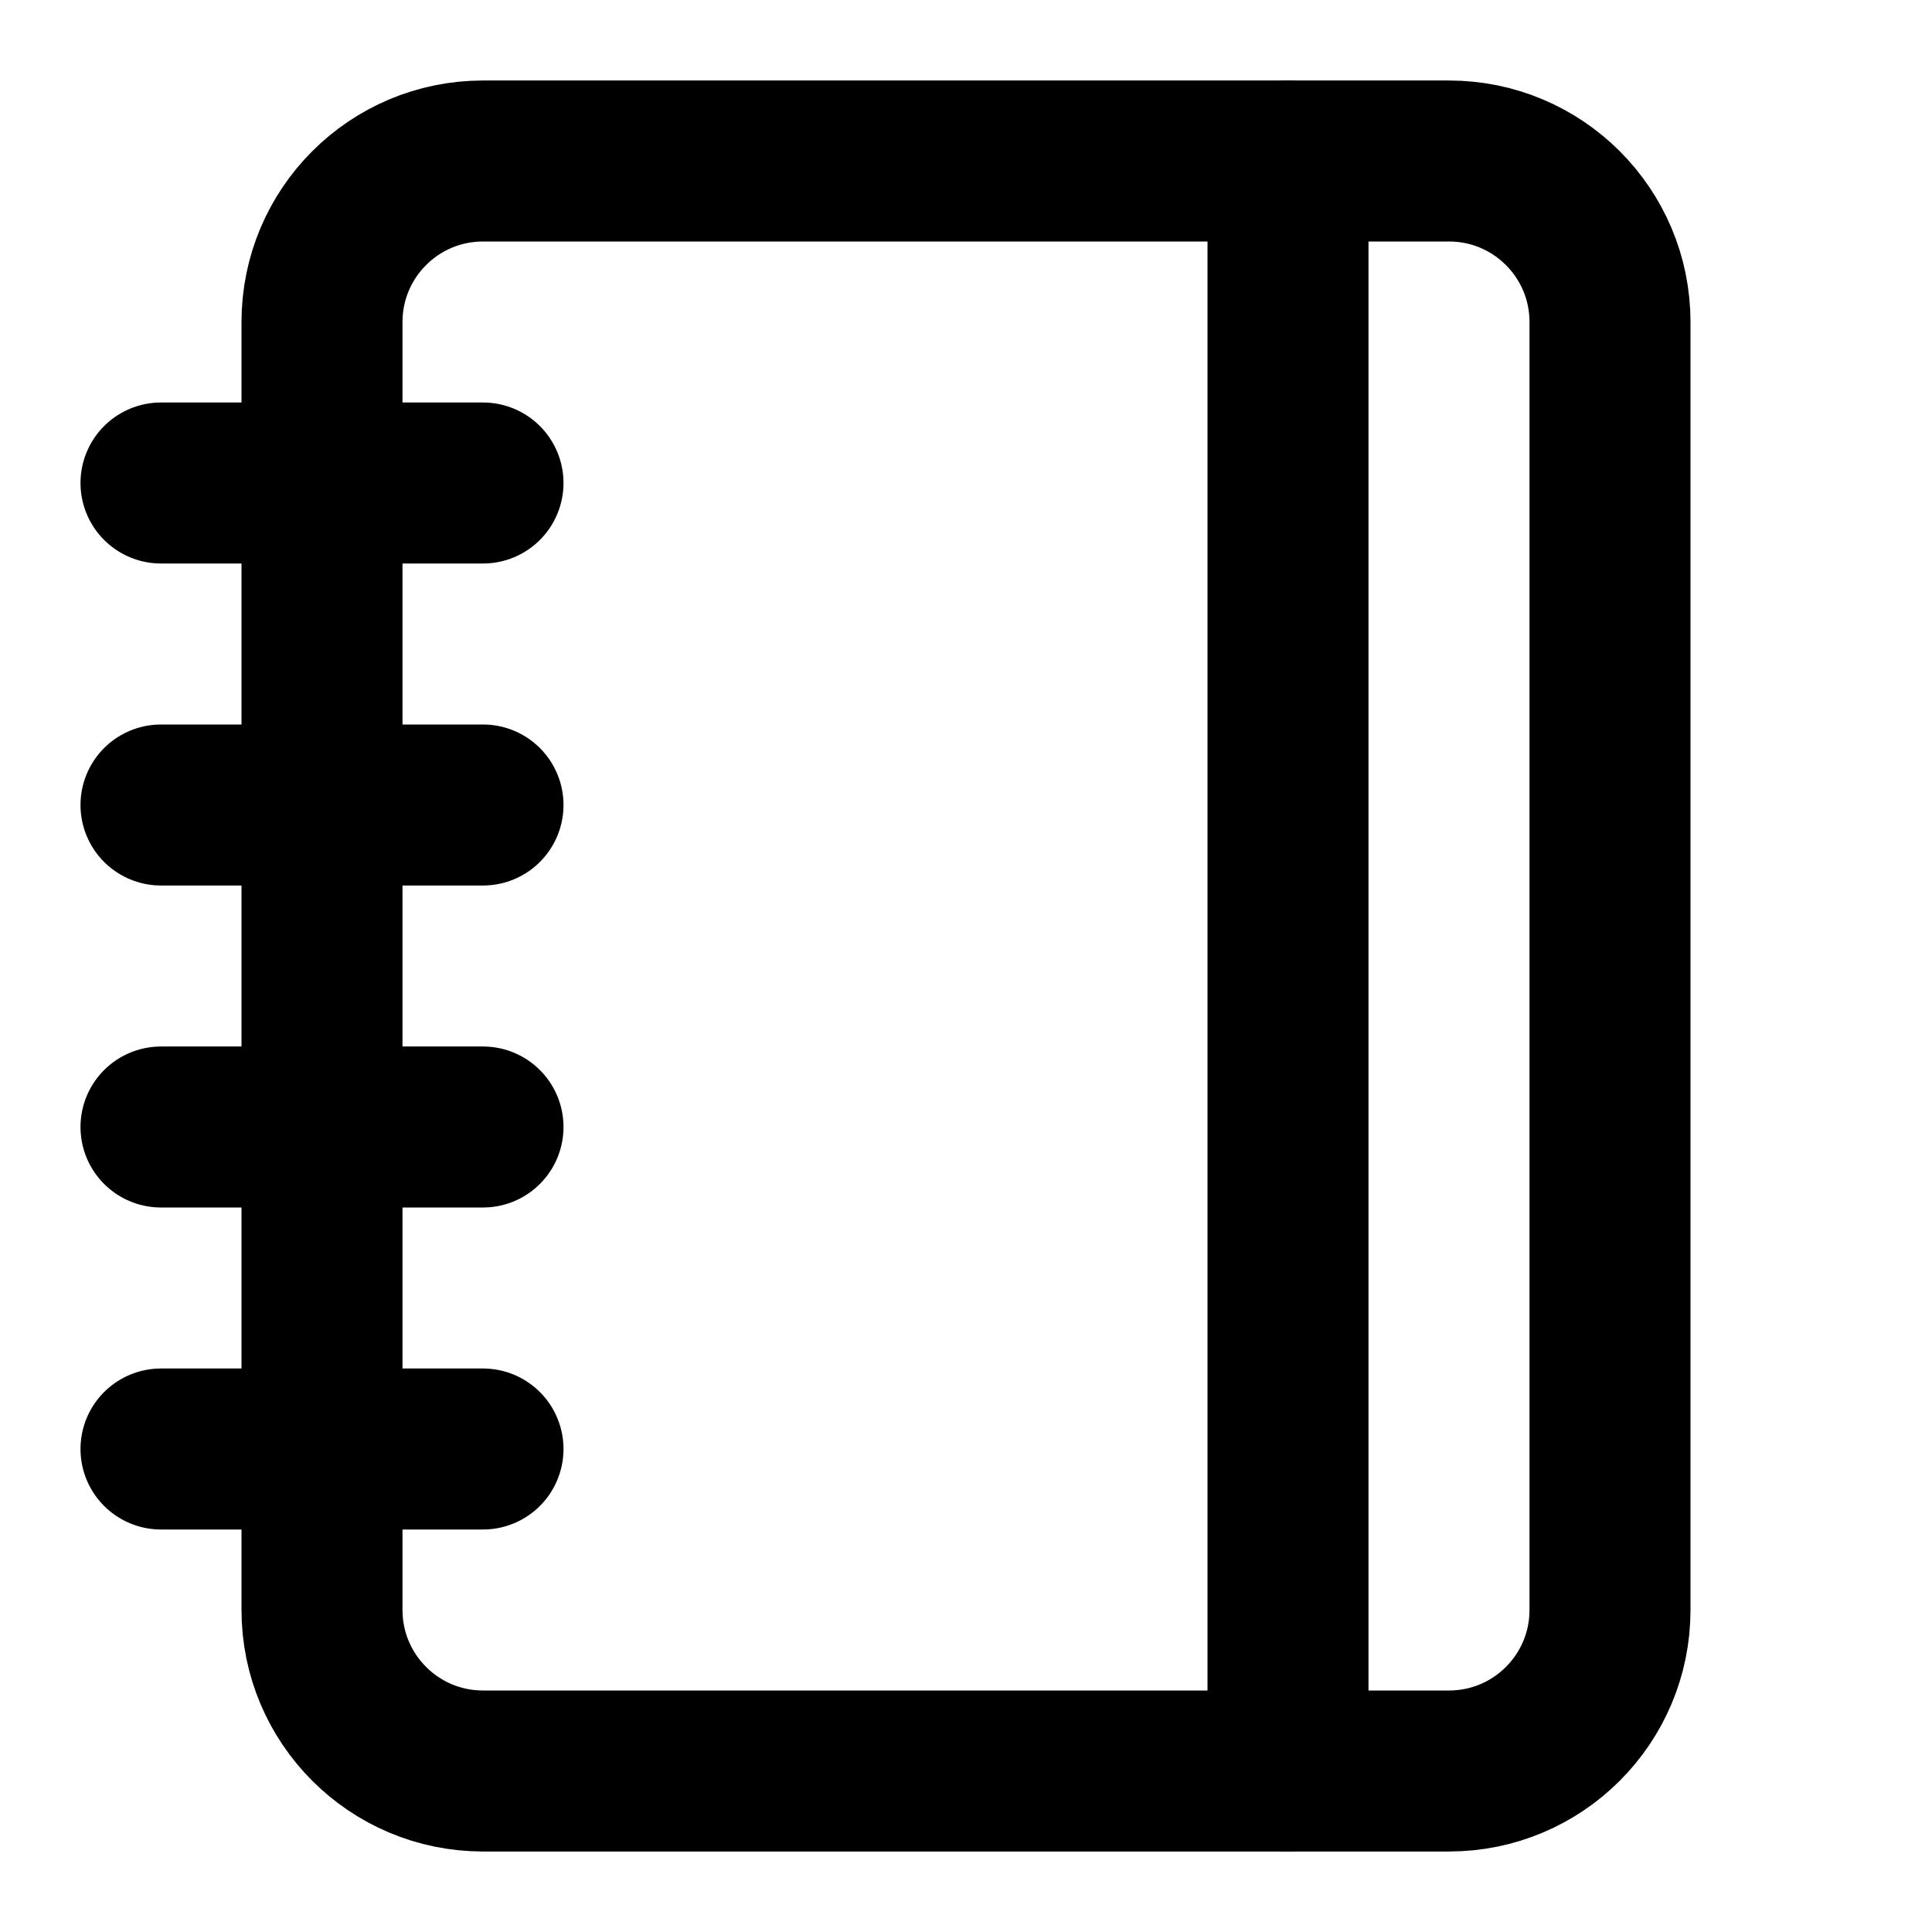
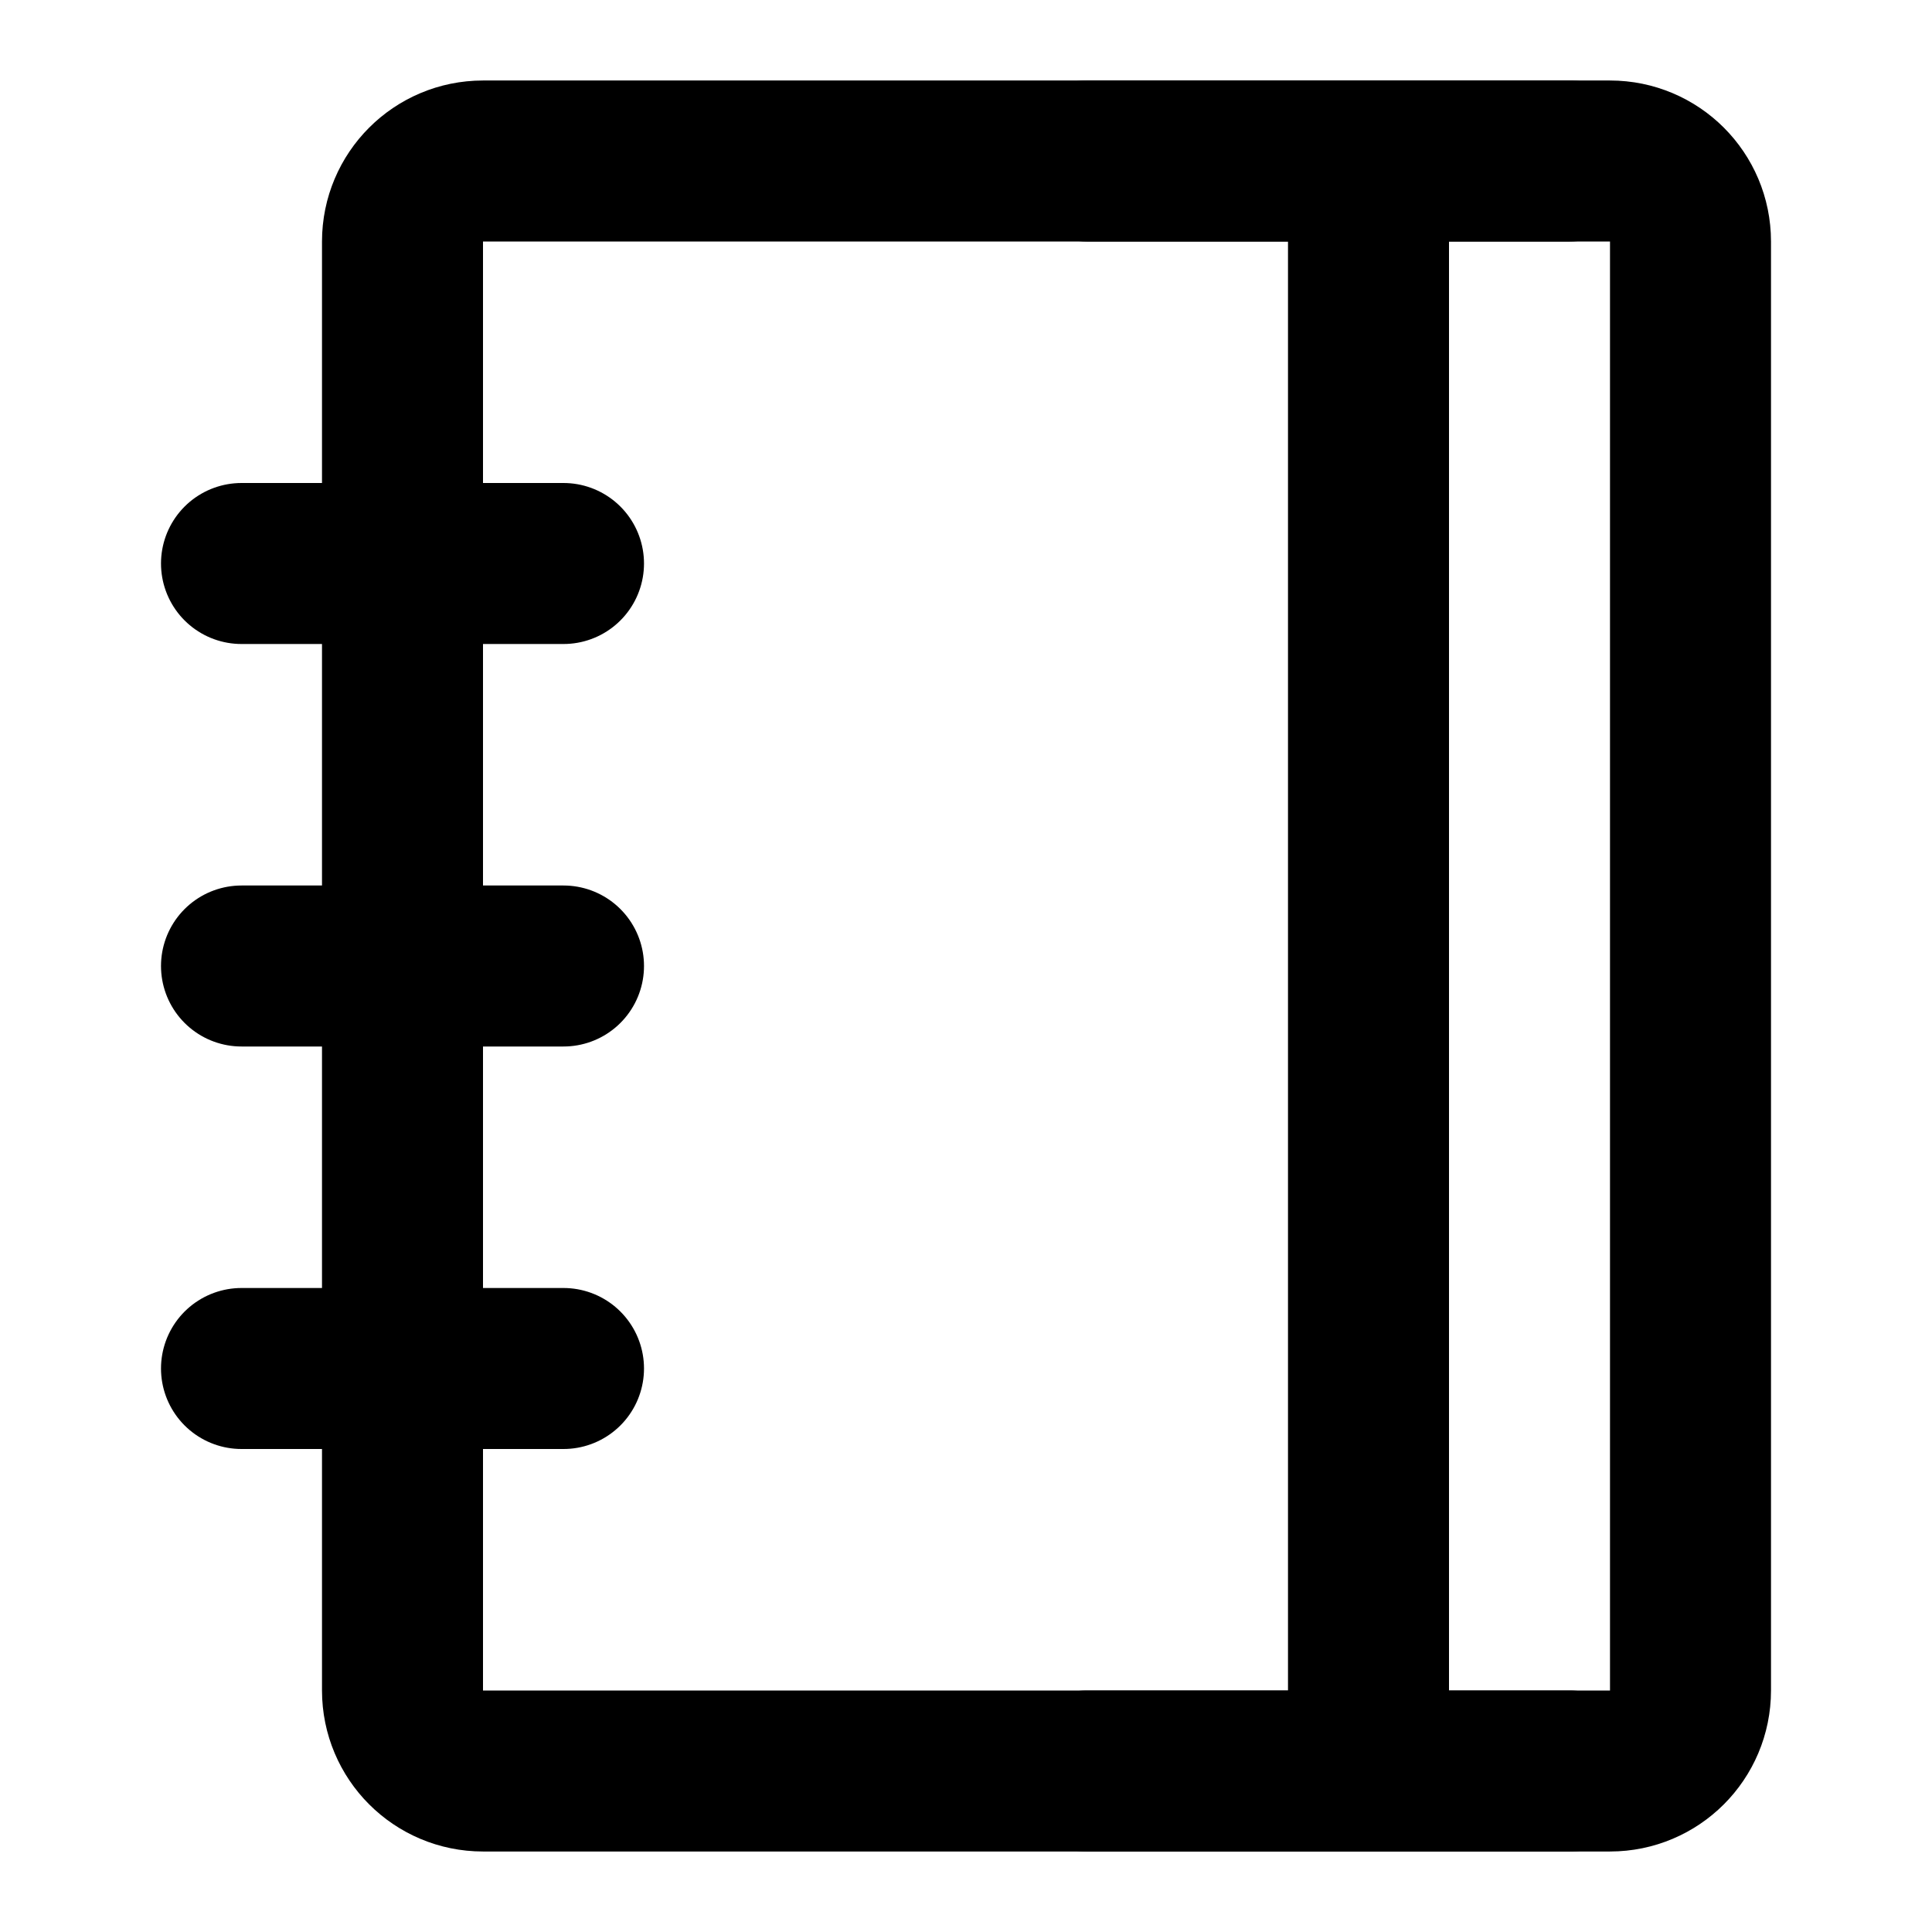
- <svg xmlns="http://www.w3.org/2000/svg" width="24" height="24" viewBox="0 0 24 24" fill="none" stroke="#000000" stroke-width="2" stroke-linecap="round" stroke-linejoin="round" class="lucide lucide-notebook-icon lucide-notebook">
-   <path d="M2 6h4" />
-   <path d="M2 10h4" />
-   <path d="M2 14h4" />
-   <path d="M2 18h4" />
-   <rect width="16" height="20" x="4" y="2" rx="2" />
-   <path d="M16 2v20" />
+ <svg xmlns="http://www.w3.org/2000/svg" width="48" height="48" viewBox="0 0 48 48" fill="none">
+   <path d="M10 6C10 4.895 10.895 4 12 4H40C41.105 4 42 4.895 42 6V42C42 43.105 41.105 44 40 44H12C10.895 44 10 43.105 10 42V6Z" fill="none" stroke="#000000" stroke-width="4" stroke-linejoin="round" />
+   <path d="M34 6V42" stroke="#000000" stroke-width="4" stroke-linecap="round" stroke-linejoin="round" />
+   <path d="M6 14H14" stroke="#000000" stroke-width="4" stroke-linecap="round" stroke-linejoin="round" />
+   <path d="M6 24H14" stroke="#000000" stroke-width="4" stroke-linecap="round" stroke-linejoin="round" />
+   <path d="M6 34H14" stroke="#000000" stroke-width="4" stroke-linecap="round" stroke-linejoin="round" />
+   <path d="M27 4H39" stroke="#000000" stroke-width="4" stroke-linecap="round" stroke-linejoin="round" />
+   <path d="M27 44H39" stroke="#000000" stroke-width="4" stroke-linecap="round" stroke-linejoin="round" />
</svg>
